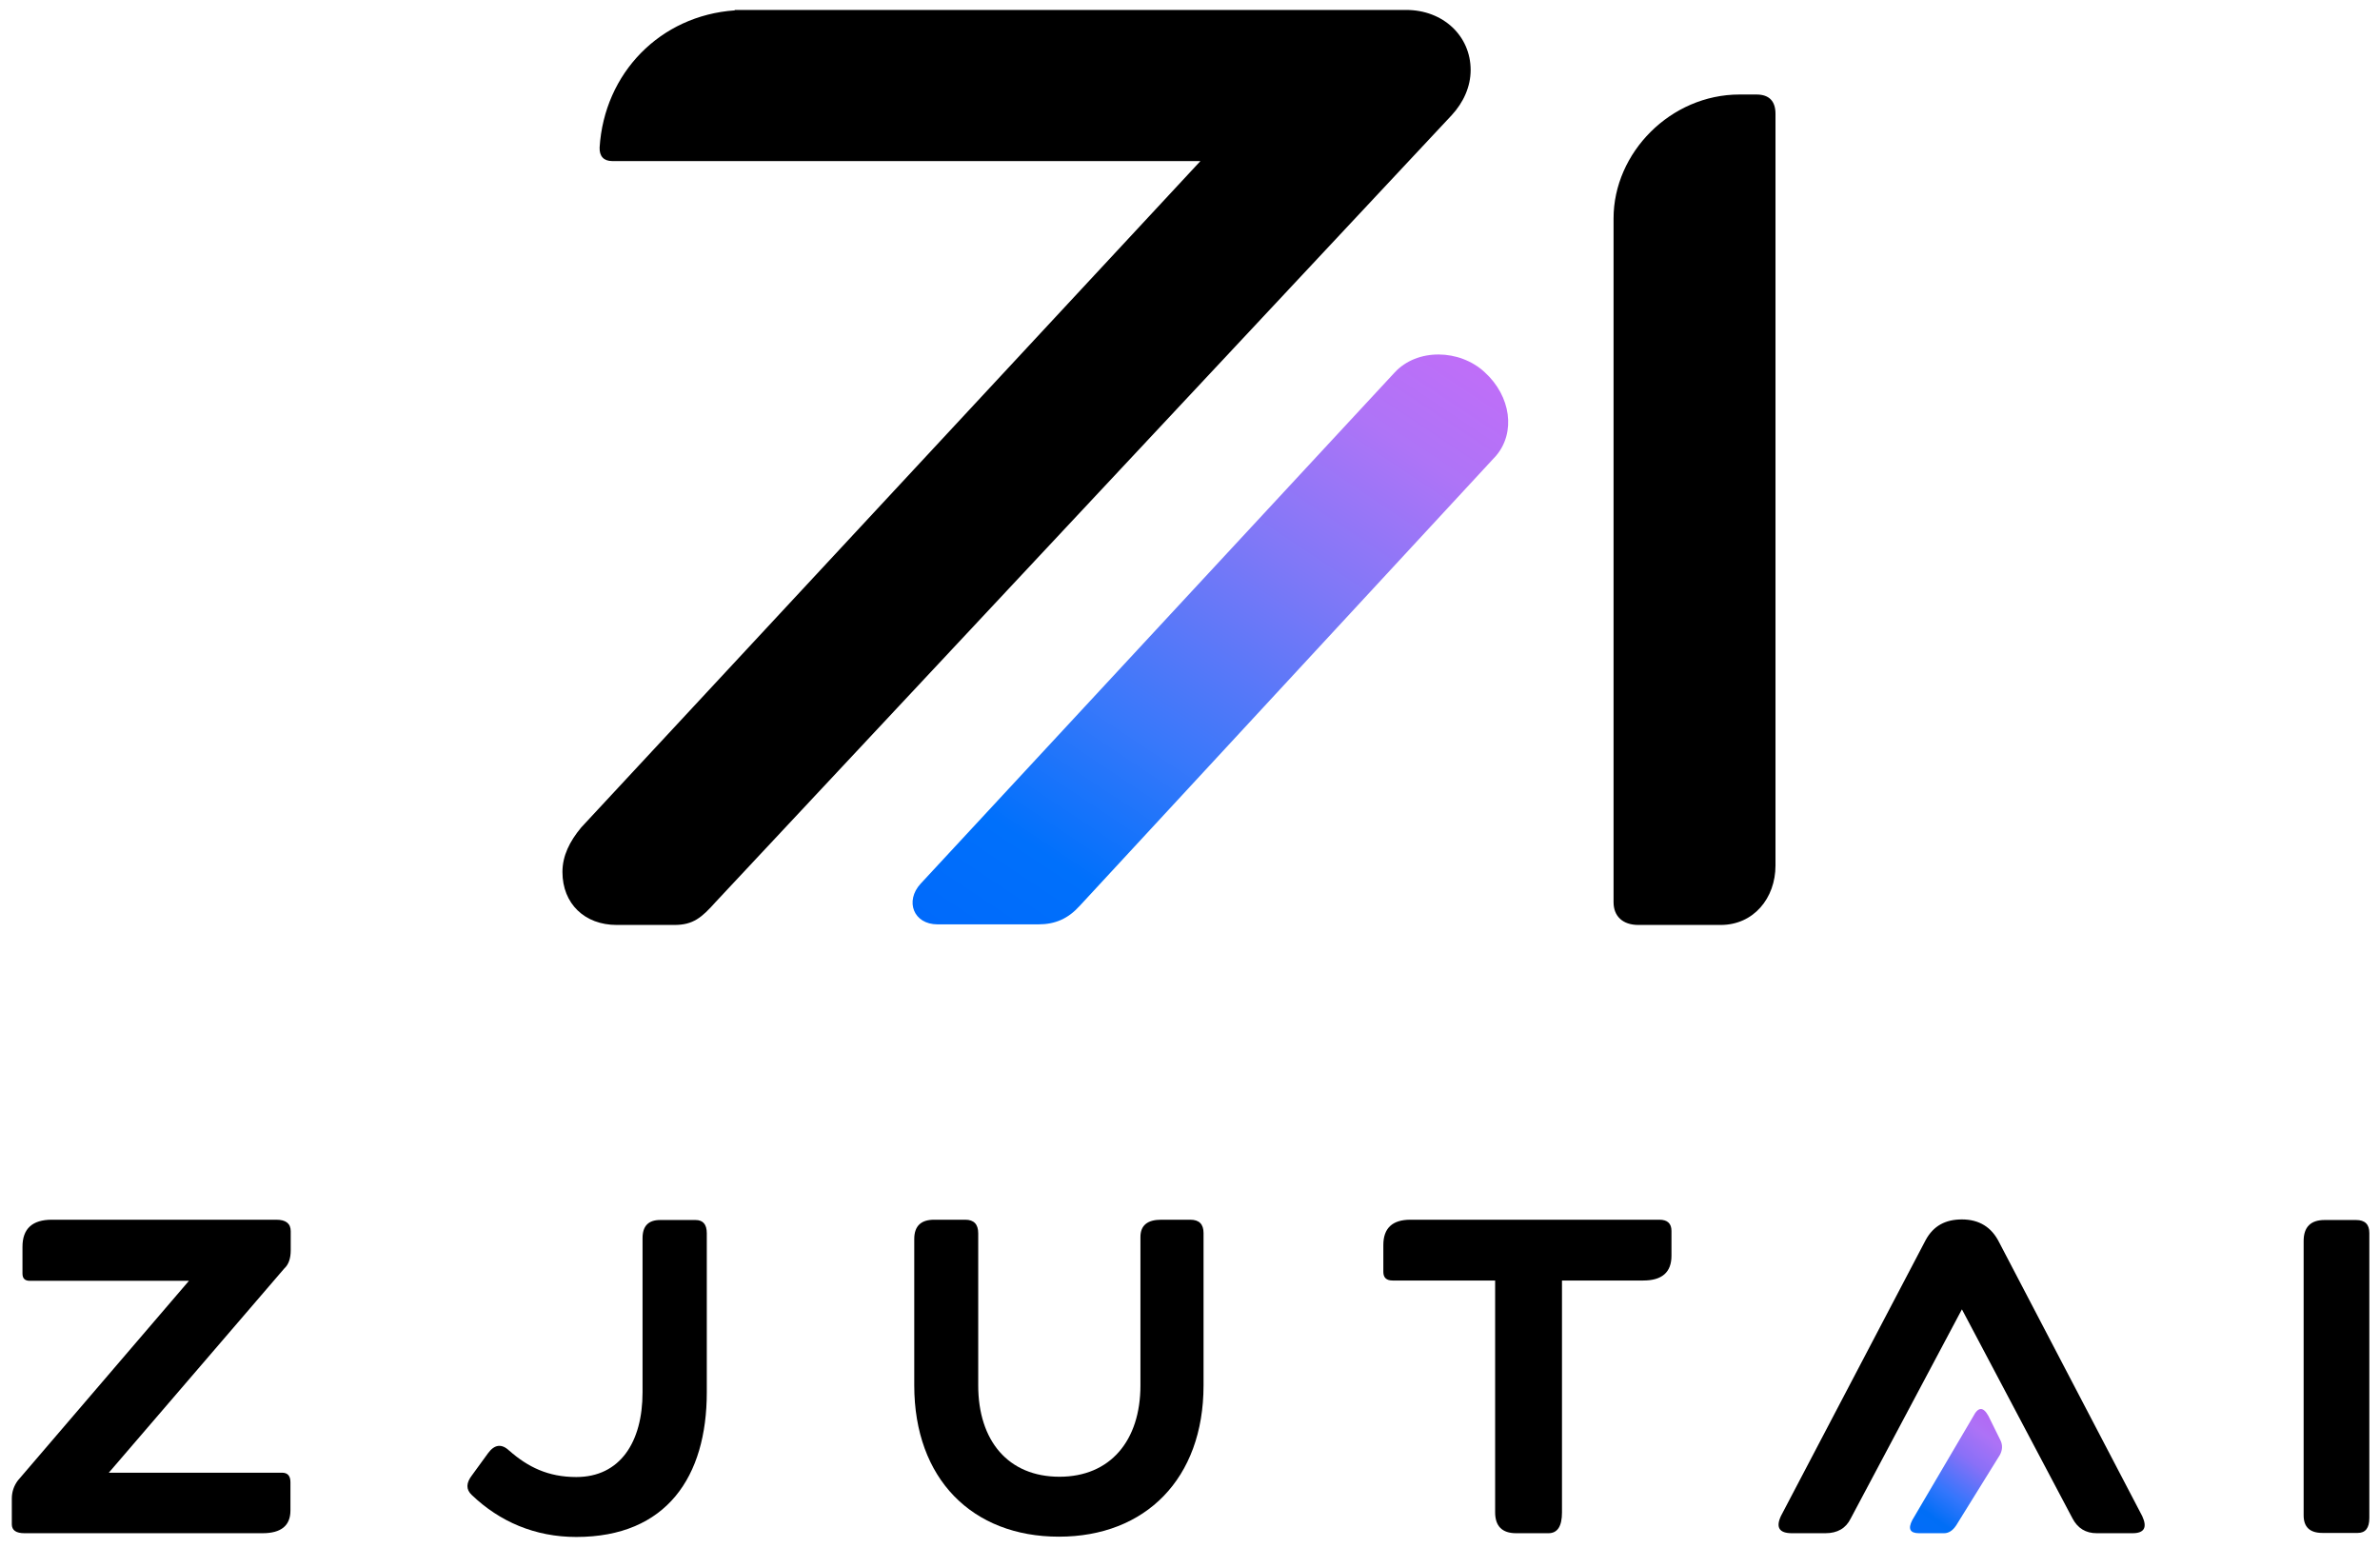
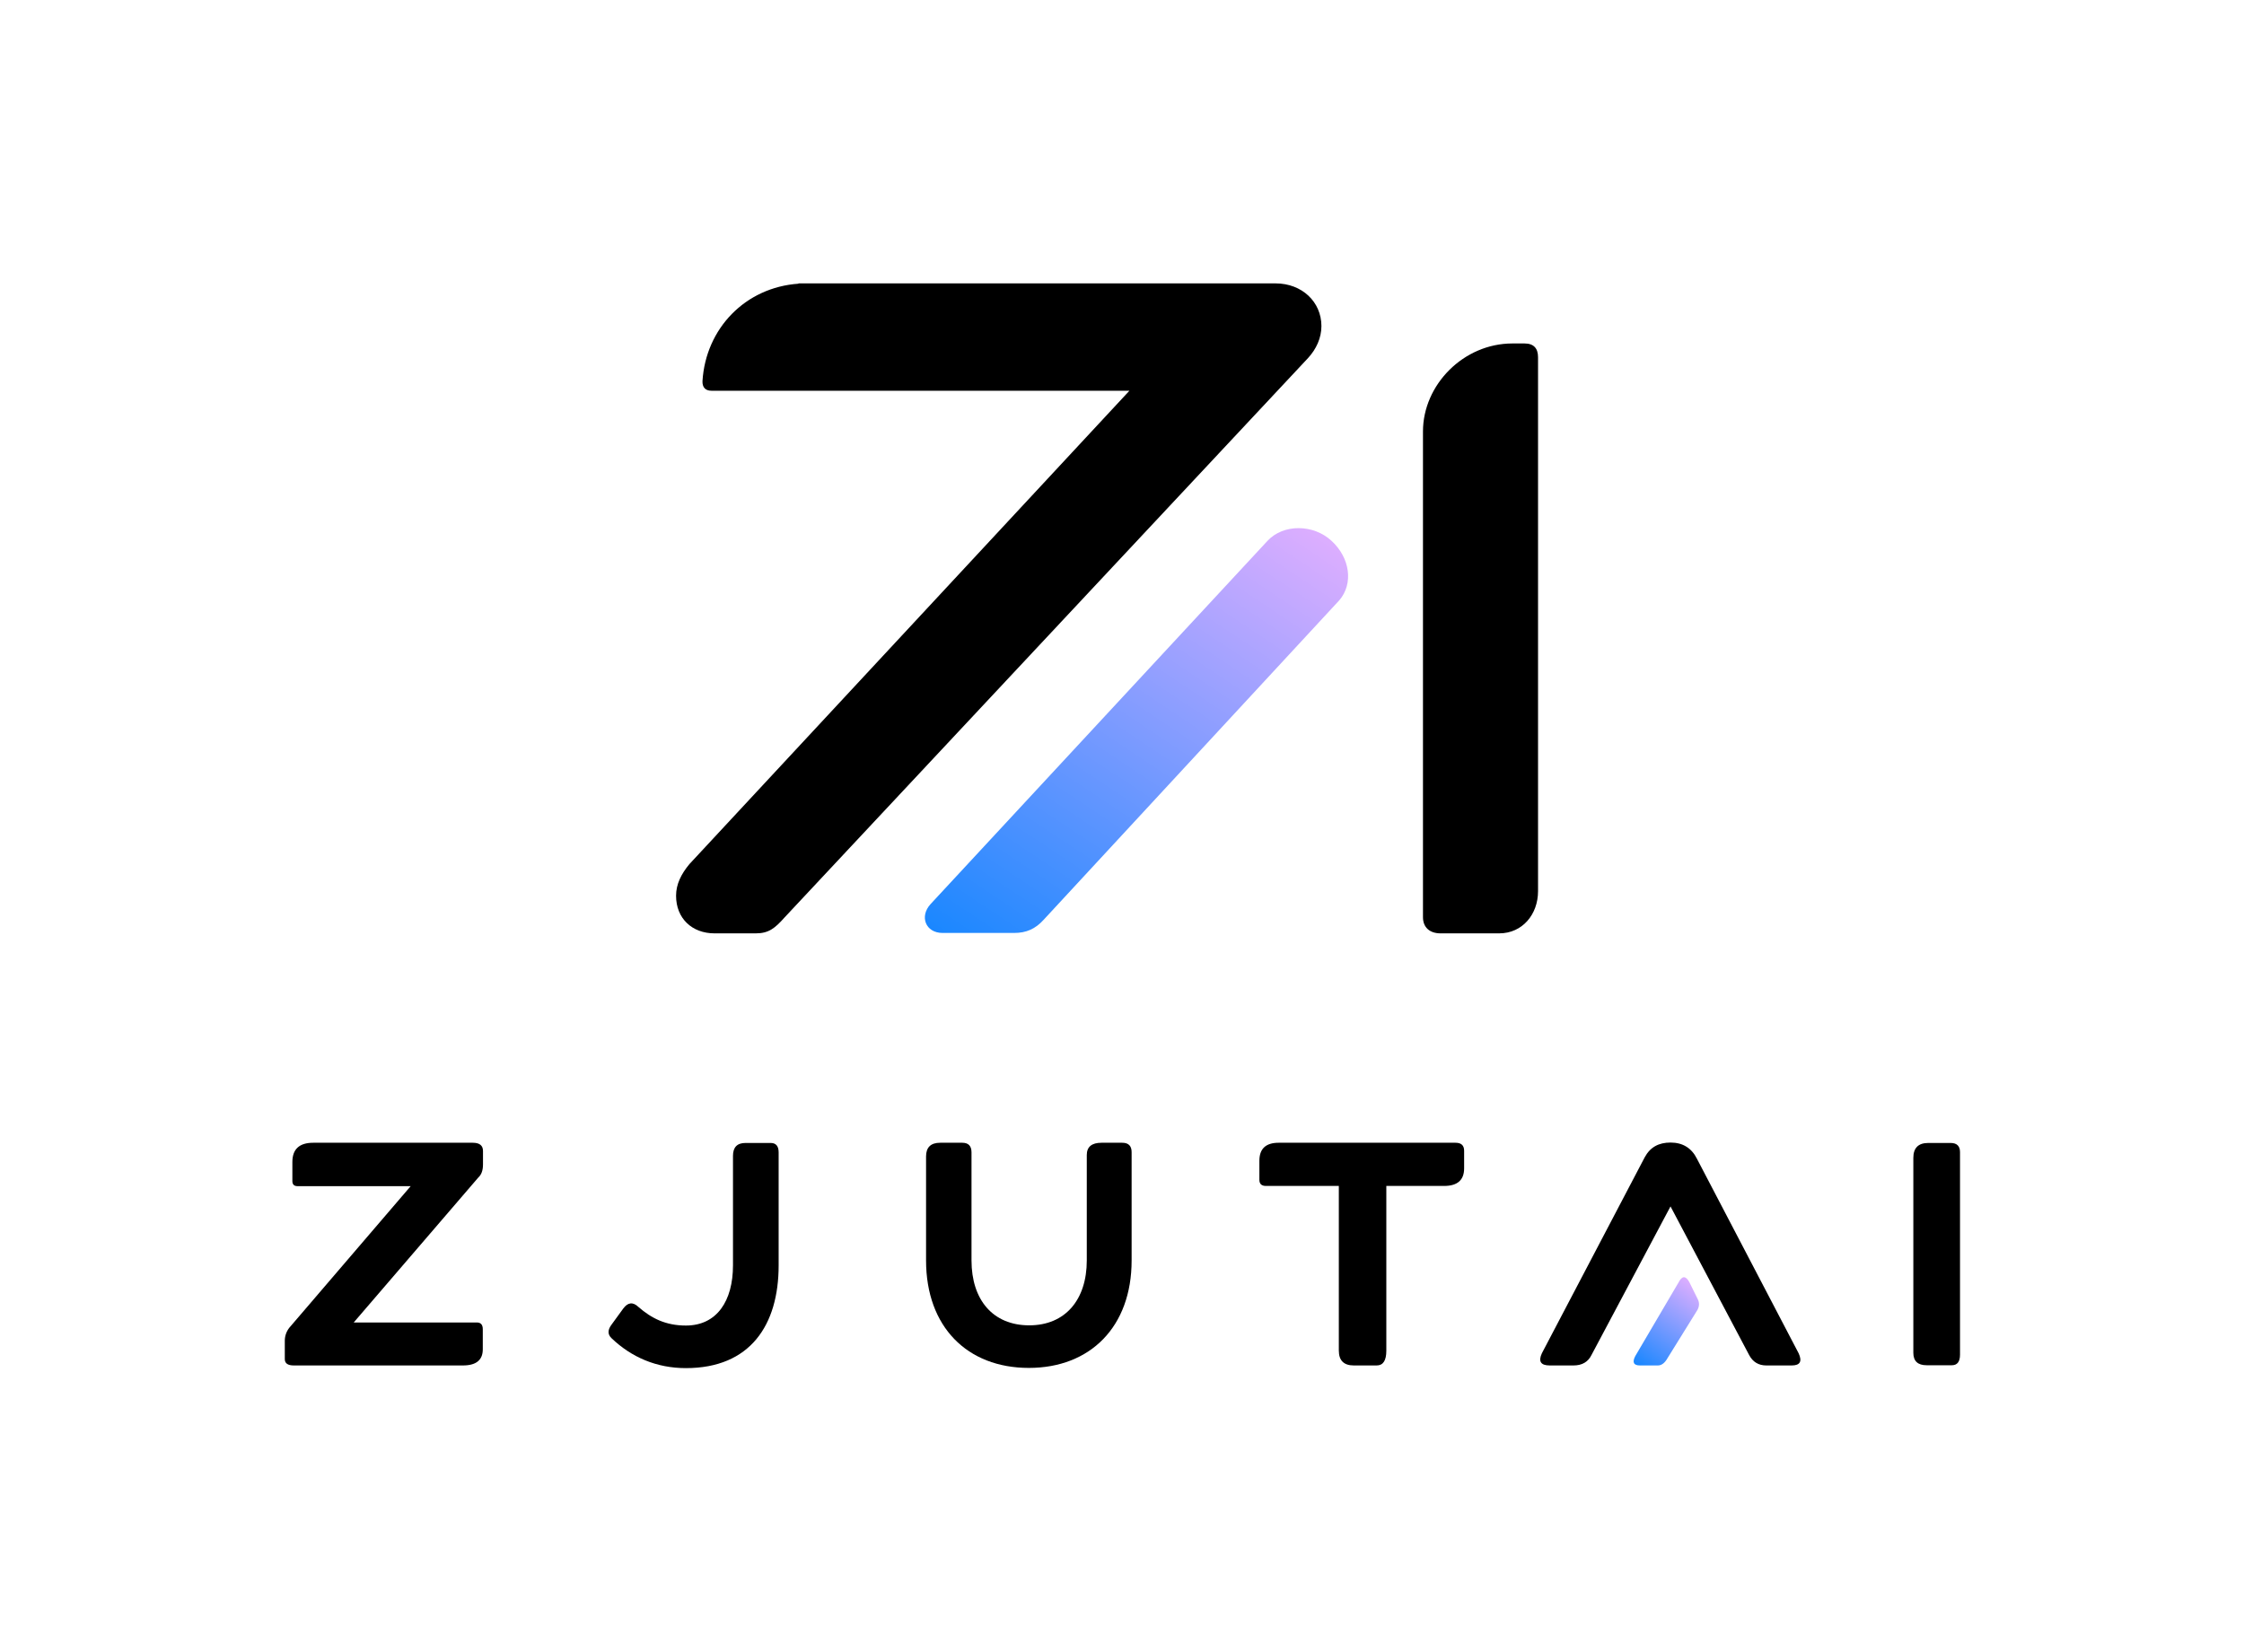
- <svg xmlns="http://www.w3.org/2000/svg" viewBox="216 355 826 537" role="img" aria-labelledby="title">
+ <svg xmlns="http://www.w3.org/2000/svg" viewBox="81 220 1096 807" role="img" aria-labelledby="title">
  <defs>
    <linearGradient id="monogram-slash-gradient" gradientUnits="userSpaceOnUse" x1="566.52" y1="694.63" x2="714.39" y2="472.51">
-       <stop offset="0" stop-color="#006AFB" />
-       <stop offset="0.16" stop-color="#0070FB" />
-       <stop offset="0.36" stop-color="#3878FA" />
-       <stop offset="0.65" stop-color="#7F78F7" />
-       <stop offset="0.86" stop-color="#AE74F7" />
-       <stop offset="1" stop-color="#BF6EF8" />
+       <stop offset="0" stop-color="#1A87FF" />
+       <stop offset="1" stop-color="#DDAEFF" />
    </linearGradient>
    <linearGradient id="wordmark-a-slash-gradient" gradientUnits="userSpaceOnUse" x1="882.46" y1="887.84" x2="910.76" y2="848.87">
-       <stop offset="0" stop-color="#036DF9" />
-       <stop offset="0.16" stop-color="#006EF6" />
-       <stop offset="0.36" stop-color="#3376FC" />
-       <stop offset="0.65" stop-color="#8A70F7" />
-       <stop offset="0.86" stop-color="#AD72F6" />
-       <stop offset="1" stop-color="#B368F4" />
+       <stop offset="0" stop-color="#1A87FF" />
+       <stop offset="1" stop-color="#DDAEFF" />
    </linearGradient>
  </defs>
  <g id="monogram" fill="#000000">
    <path id="monogram-z" d="M 471 358.45 H 704          C 716.9 358.45 726.4 367.5 726.4 379.3          C 726.4 385.1 723.9 390.55 719.85 394.95          L 464.32 668.09          C 459.5 673.5 456.5 676 450.1 676          H 430          C 419 676 411.2 668.7 411.2 657.6          C 411.2 652 413.7 647 417.73 642.15          L 632.62 410.9 H 428.5          C 425.5 410.9 424 409.2 424.1 406.2          C 425.7 380.4 445.1 360.4 471 358.6 Z" />
    <path id="monogram-upright" d="M 819.7 387.8 H 825.6          C 830.1 387.8 832.2 390.2 832.2 394.5          V 655.4          C 832.2 666.7 824.6 676 813.2 676 H 784.6          C 779.2 676 776 673 776 668.1          V 430.8 C 776 408 795.8 387.8 819.7 387.8 Z" />
    <path id="monogram-slash" fill="url(#monogram-slash-gradient)" d="M 700 484.3          C 707.8 475.8 722.6 476.1 731.3 484.2          C 740.4 492.5 742.1 505.1 735.2 513.2          L 590.7 669.4          C 586.7 673.8 582.3 675.8 576.3 675.8 H 541.4          C 533 675.8 530 667.7 535.5 661.7 Z" />
  </g>
  <g id="wordmark" fill="#000000">
    <path id="wordmark-z" d="M 234 778.3 H 311.9 Q 316.9 778.3 316.9 782.3 V 788.9          Q 316.9 793.2 314.64 795.25 L 253.76 866.1 H 313.9          Q 316.8 866.1 316.8 869.4 V 879.2          Q 316.8 887.1 307.1 887.1 H 224.5          Q 220.1 887.1 220.1 884 V 875.1 Q 220.1 871.6 222.23 868.76          L 281.58 799.5 H 226.3 Q 223.8 799.5 223.8 797 V 787.7          Q 223.8 778.3 234 778.3 Z" />
    <path id="wordmark-j" d="M 445.1 778.4 H 457.4 Q 461.3 778.4 461.3 783 V 838.2          C 461.3 867.4 447.4 888.4 416 888.4          C 401.7 888.4 389.4 883.1 379.7 873.8          Q 376.7 871 379.8 867 L 385.4 859.3          Q 388.8 854.7 392.8 858.5          C 399.2 864.1 406.2 867.6 416 867.6          C 431.2 867.6 439 855.5 439 838.2 V 784.7          Q 439 778.4 445.1 778.4 Z" />
    <path id="wordmark-u" d="M 540.2 778.3 H 551 Q 555.5 778.3 555.5 783 V 835.8          C 555.5 855 565.9 867.5 583.7 867.5          C 601.3 867.5 611.8 855 611.8 835.8 V 784.3          Q 611.8 778.3 619 778.3 H 629.1 Q 633.7 778.3 633.7 782.9 V 835.8          C 633.7 868.2 613.5 888.3 583.5 888.3          C 553.4 888.3 533.3 868.2 533.3 835.8 V 785          Q 533.3 778.3 540.2 778.3 Z" />
    <path id="wordmark-t" d="M 705.5 778.3 H 791.9 Q 796.1 778.3 796.1 782.2 V 790.8          Q 796.1 799.4 786.3 799.4 H 758.1 V 879.9          Q 758.1 887.1 753.4 887.1 H 742.2 Q 734.9 887.1 734.9 879.8 V 799.4          H 699.3 Q 696.1 799.4 696.1 796.4 V 787.1          Q 696.1 778.3 705.5 778.3 Z" />
    <path id="wordmark-a" d="M 884.3 785.4          C 887 780.4 891.2 778.2 896.9 778.2          C 902.9 778.2 907.2 780.9 909.8 786.1          L 959.5 881.2 Q 962.2 887.1 956.1 887.1 H 943.7          Q 938 887.1 935.3 882 L 896.9 809.4 L 858.3 882          Q 855.8 887.1 849.5 887.1 H 837.9 Q 831.3 887.1 834.1 881.1 Z" />
    <path id="wordmark-i" d="M 1022.8 778.4 H 1033.7 Q 1038.3 778.4 1038.3 782.9 V 881.8          Q 1038.3 887 1034.3 887 H 1022          Q 1015.5 887 1015.5 880.9 V 785.7 Q 1015.5 778.4 1022.8 778.4 Z" />
    <path id="wordmark-a-slash" fill="url(#wordmark-a-slash-gradient)" d="M 900.8 846.6 Q 903.4 841.5 906.1 846.4          L 910.2 854.7 Q 911.5 857.2 910.1 859.9 L 894.9 884.4          Q 893.1 887.1 890.7 887.1 H 882          Q 877.3 887.1 879.7 882.5 Z" />
  </g>
</svg>
